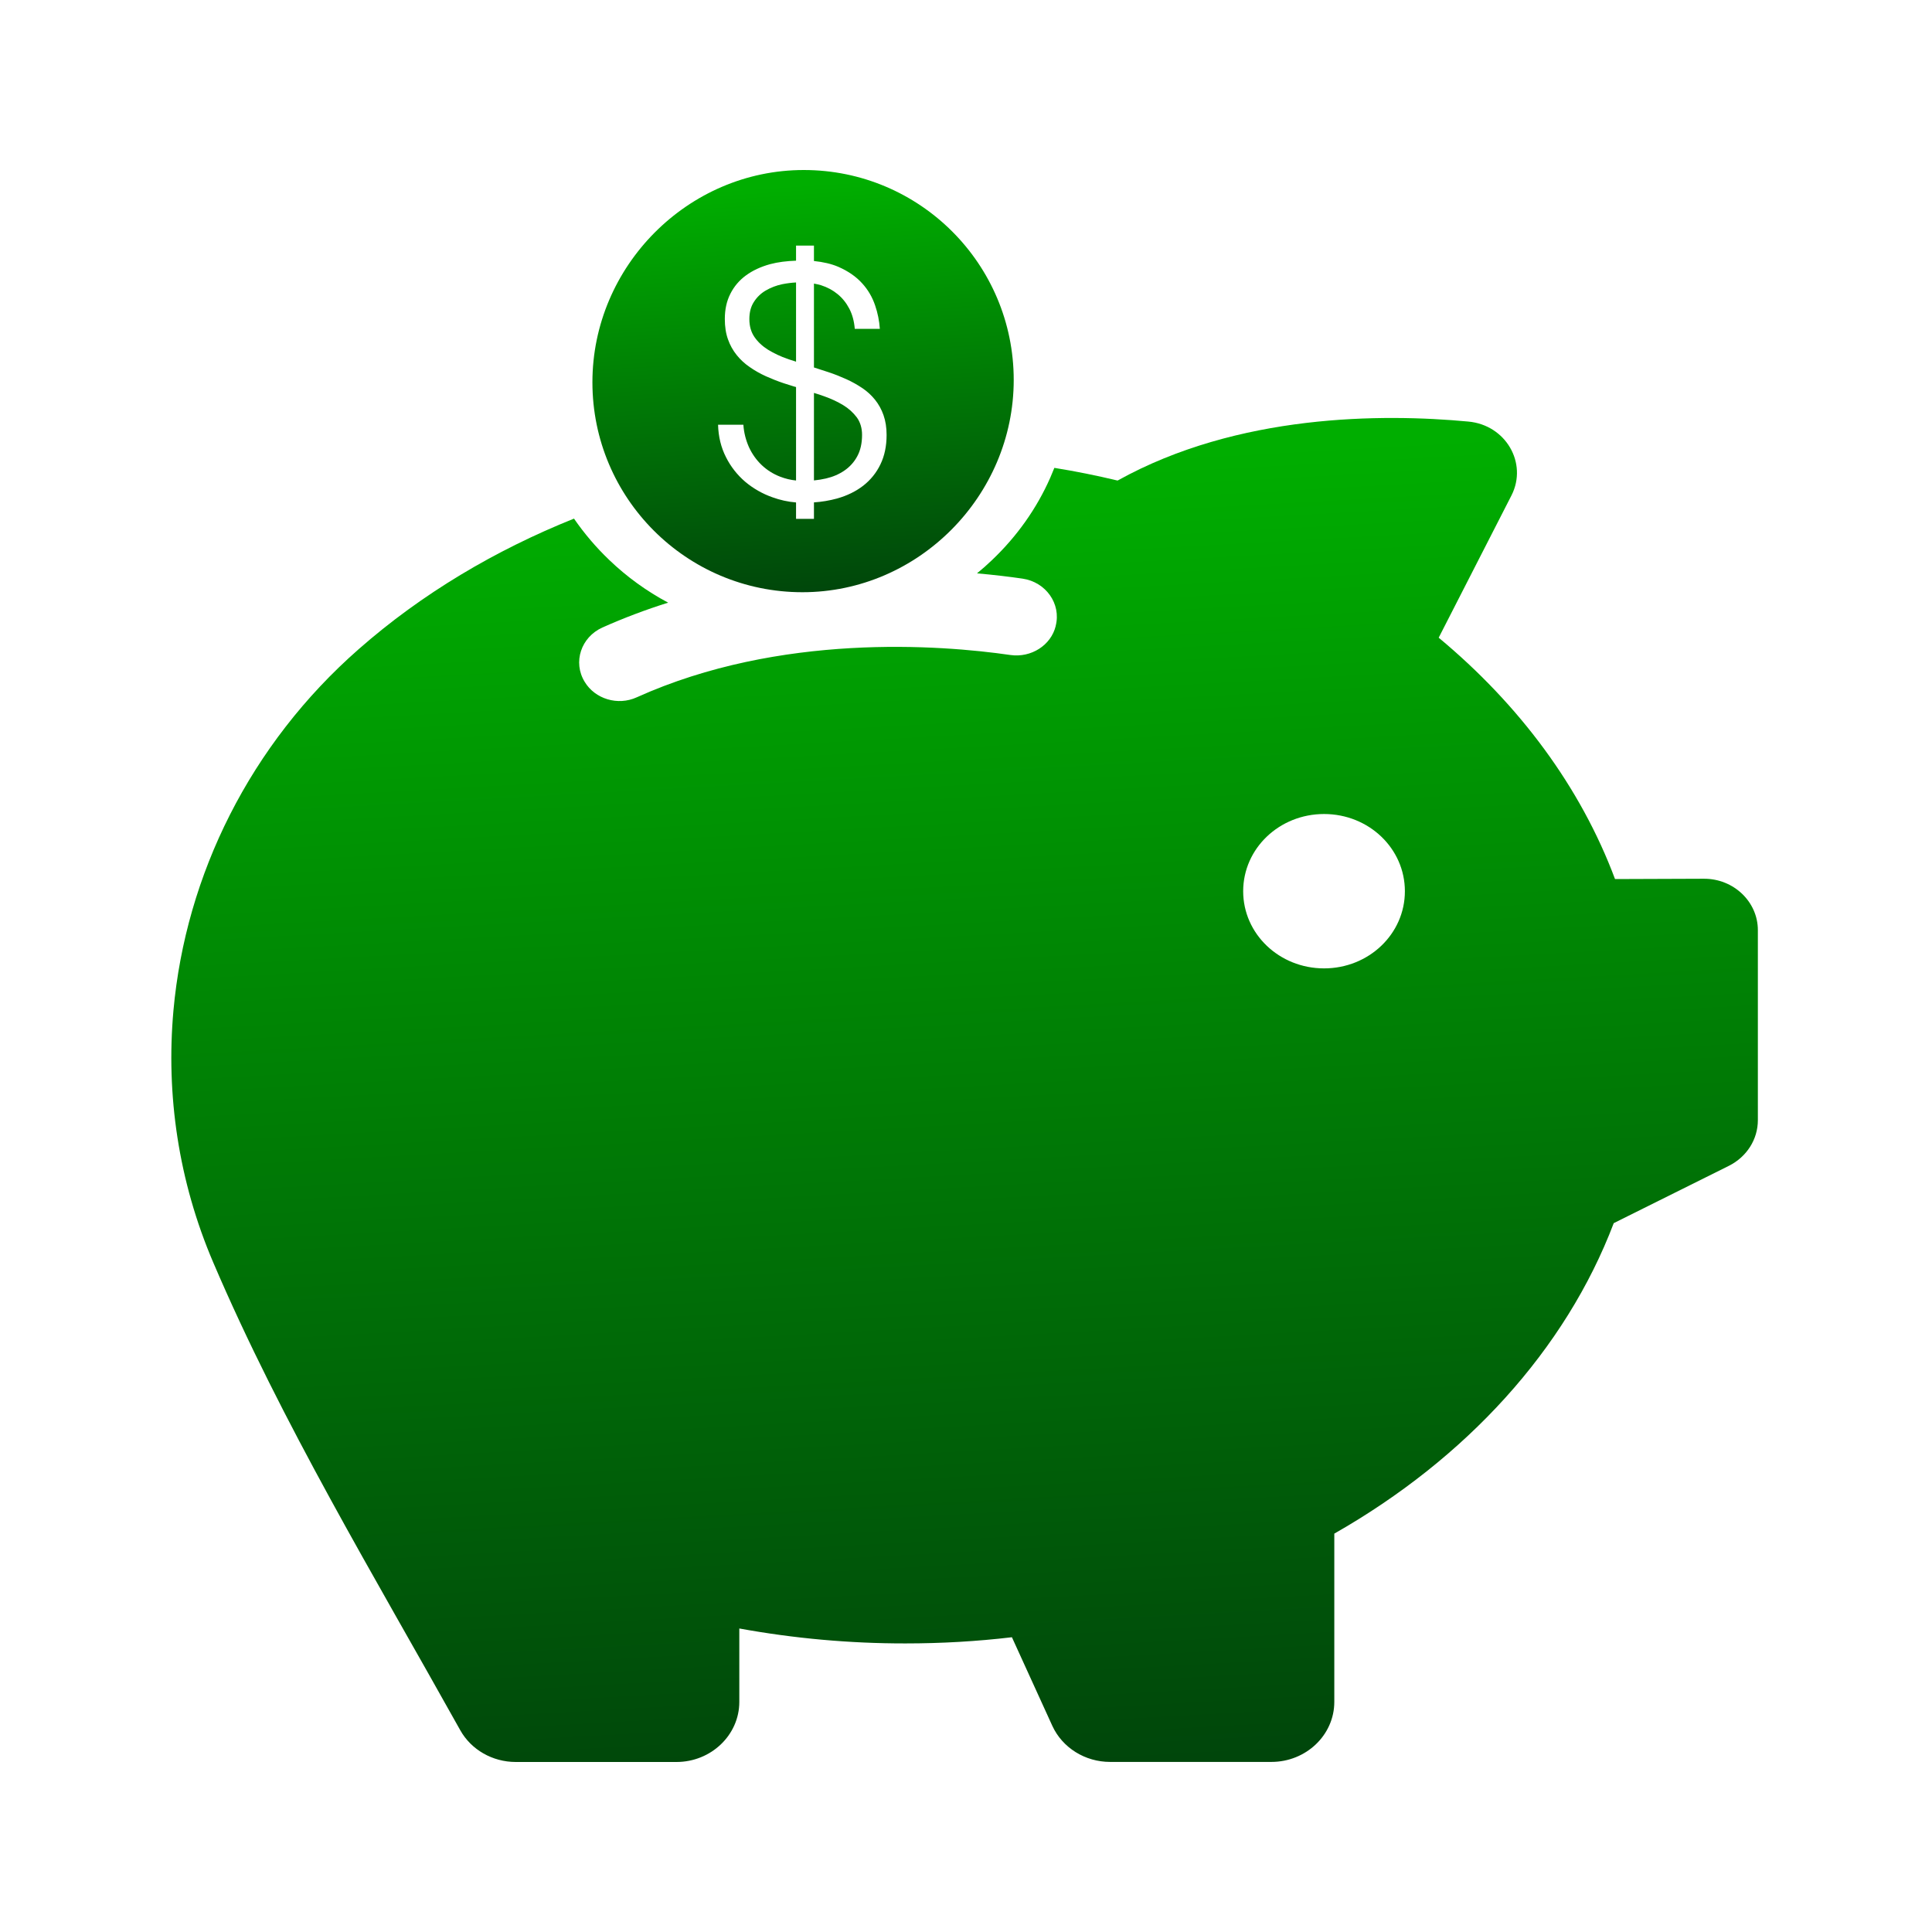
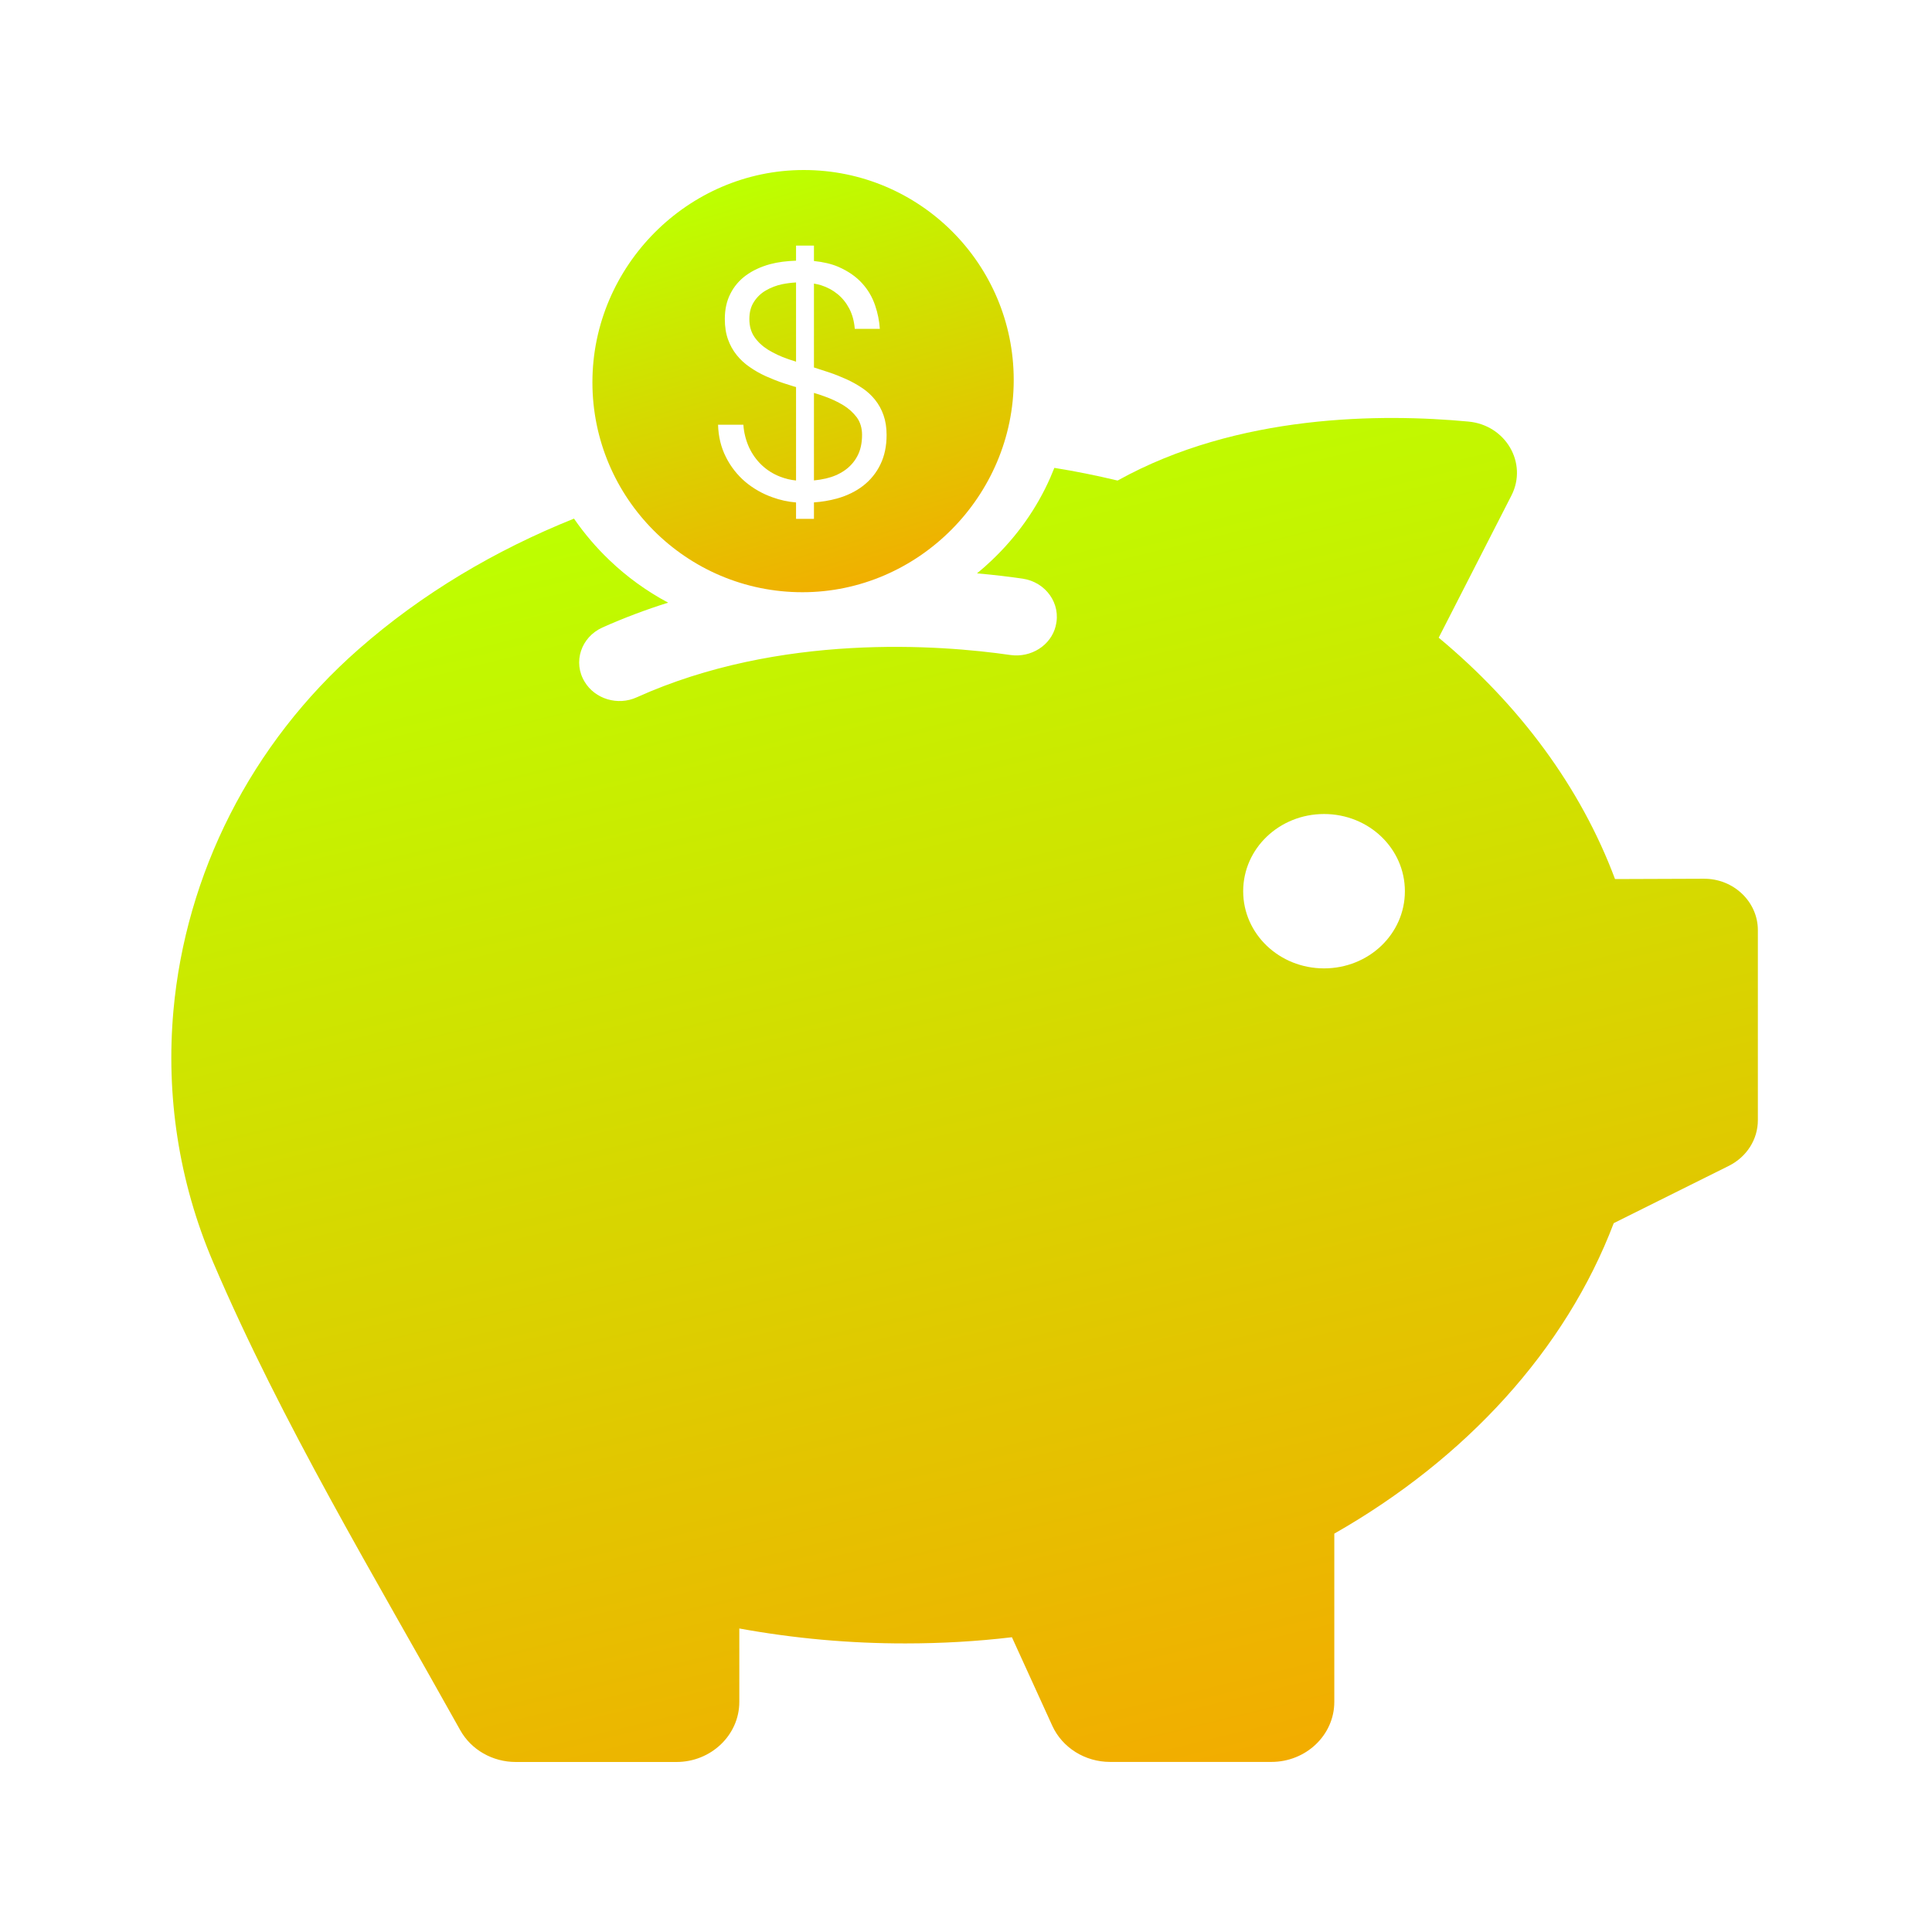
<svg xmlns="http://www.w3.org/2000/svg" width="30" height="30" viewBox="0 0 30 30" fill="none">
-   <path d="M2.693 15.693C2.576 17.001 2.771 18.341 3.311 19.603C4.376 22.096 5.819 24.486 7.147 26.867C7.317 27.171 7.649 27.36 8.009 27.36H10.504C11.042 27.36 11.48 26.941 11.48 26.427V25.287C12.331 25.442 13.194 25.52 14.059 25.519C14.622 25.519 15.171 25.487 15.713 25.423L16.341 26.8C16.497 27.139 16.849 27.359 17.237 27.359H19.742C20.281 27.359 20.719 26.941 20.719 26.427V23.814C22.762 22.65 24.31 20.961 25.058 18.993L26.846 18.103C27.123 17.964 27.296 17.693 27.296 17.394V14.443C27.296 14.002 26.919 13.642 26.456 13.645L25.078 13.65C24.545 12.225 23.596 10.946 22.34 9.902L23.471 7.691C23.724 7.19 23.381 6.599 22.8 6.546C21.467 6.421 19.223 6.423 17.354 7.462C17.029 7.384 16.701 7.318 16.372 7.265C16.352 7.316 16.33 7.369 16.308 7.419C16.096 7.899 15.791 8.328 15.406 8.695C15.331 8.767 15.253 8.836 15.171 8.903C15.44 8.927 15.68 8.956 15.878 8.985C16.241 9.038 16.48 9.377 16.393 9.717V9.721C16.319 10.021 16.012 10.216 15.69 10.171C14.6 10.013 12.113 9.824 9.887 10.828C9.594 10.962 9.239 10.855 9.078 10.586C8.893 10.282 9.022 9.894 9.354 9.744C9.686 9.596 10.027 9.467 10.375 9.358C10.041 9.18 9.733 8.957 9.46 8.695C9.256 8.5 9.073 8.285 8.913 8.053C7.691 8.543 6.552 9.217 5.57 10.08C3.887 11.556 2.883 13.583 2.693 15.693L2.693 15.693ZM19.304 13.839C19.304 13.175 19.865 12.64 20.56 12.64C21.255 12.64 21.815 13.175 21.815 13.839C21.815 14.502 21.255 15.037 20.56 15.037C19.865 15.037 19.304 14.502 19.304 13.839Z" fill="url(#paint0_linear_59_4909)" />
-   <path fill-rule="evenodd" clip-rule="evenodd" d="M9.199 5.936C9.199 4.135 10.68 2.64 12.481 2.64C14.282 2.64 15.741 4.1 15.741 5.9C15.741 7.701 14.26 9.196 12.46 9.196C10.659 9.196 9.199 7.736 9.199 5.936ZM13.391 6.027C13.465 6.077 13.532 6.138 13.588 6.208C13.645 6.279 13.689 6.36 13.719 6.446C13.751 6.537 13.767 6.639 13.767 6.754C13.767 6.927 13.735 7.08 13.671 7.211C13.609 7.341 13.517 7.454 13.404 7.542C13.29 7.63 13.154 7.697 12.997 7.741C12.88 7.773 12.76 7.793 12.639 7.801V8.057H12.361V7.802C12.236 7.792 12.113 7.765 11.995 7.722C11.841 7.668 11.697 7.586 11.572 7.481C11.448 7.375 11.346 7.245 11.273 7.099C11.197 6.95 11.155 6.781 11.15 6.595H11.543C11.551 6.716 11.581 6.834 11.63 6.944C11.678 7.048 11.744 7.142 11.827 7.221C11.91 7.3 12.009 7.362 12.117 7.403C12.195 7.433 12.277 7.453 12.361 7.461V6.01C12.349 6.007 12.337 6.003 12.325 6C12.274 5.984 12.222 5.968 12.17 5.951C12.074 5.919 11.982 5.882 11.892 5.842C11.802 5.801 11.719 5.754 11.642 5.7C11.564 5.647 11.497 5.585 11.44 5.514C11.381 5.441 11.335 5.358 11.304 5.269C11.271 5.177 11.255 5.072 11.255 4.953C11.255 4.806 11.283 4.676 11.341 4.562C11.398 4.448 11.481 4.351 11.584 4.276C11.688 4.2 11.813 4.142 11.958 4.102C12.081 4.069 12.217 4.053 12.361 4.048V3.814H12.639V4.053C12.783 4.068 12.91 4.097 13.017 4.143C13.171 4.21 13.294 4.296 13.387 4.399C13.478 4.498 13.546 4.615 13.589 4.743C13.629 4.86 13.654 4.982 13.662 5.106H13.273C13.263 4.987 13.235 4.883 13.188 4.793C13.141 4.703 13.08 4.627 13.006 4.567C12.932 4.506 12.846 4.46 12.749 4.429C12.714 4.418 12.678 4.411 12.641 4.404L12.639 4.403V5.706C12.715 5.73 12.791 5.755 12.867 5.78C12.961 5.811 13.053 5.848 13.144 5.889C13.23 5.928 13.312 5.974 13.391 6.027ZM12.307 5.598C12.325 5.604 12.343 5.61 12.361 5.616H12.361V4.386C12.289 4.39 12.218 4.399 12.147 4.413C12.056 4.432 11.969 4.465 11.889 4.512C11.815 4.555 11.752 4.616 11.706 4.689C11.659 4.761 11.636 4.85 11.636 4.955C11.636 5.065 11.663 5.157 11.715 5.233C11.768 5.31 11.838 5.375 11.925 5.43C12.021 5.488 12.122 5.536 12.228 5.572C12.253 5.582 12.28 5.59 12.307 5.598ZM13.113 7.306C13.196 7.249 13.265 7.173 13.312 7.084C13.361 6.994 13.386 6.883 13.386 6.753C13.386 6.648 13.359 6.558 13.306 6.483C13.248 6.406 13.176 6.341 13.093 6.291C13.006 6.238 12.907 6.192 12.797 6.153C12.763 6.141 12.728 6.13 12.693 6.118C12.675 6.113 12.657 6.107 12.639 6.101V7.46C12.702 7.454 12.764 7.444 12.825 7.43C12.933 7.405 13.029 7.364 13.113 7.306Z" fill="url(#paint1_linear_59_4909)" />
+   <path d="M2.693 15.693C2.576 17.001 2.771 18.341 3.311 19.603C4.376 22.096 5.819 24.486 7.147 26.867C7.317 27.171 7.649 27.36 8.009 27.36H10.504C11.042 27.36 11.48 26.941 11.48 26.427V25.287C12.331 25.442 13.194 25.52 14.059 25.519C14.622 25.519 15.171 25.487 15.713 25.423L16.341 26.8C16.497 27.139 16.849 27.359 17.237 27.359H19.742C20.281 27.359 20.719 26.941 20.719 26.427V23.814C22.762 22.65 24.31 20.961 25.058 18.993L26.846 18.103C27.123 17.964 27.296 17.693 27.296 17.394V14.443C27.296 14.002 26.919 13.642 26.456 13.645L25.078 13.65C24.545 12.225 23.596 10.946 22.34 9.902L23.471 7.691C23.724 7.19 23.381 6.599 22.8 6.546C21.467 6.421 19.223 6.423 17.354 7.462C17.029 7.384 16.701 7.318 16.372 7.265C16.352 7.316 16.33 7.369 16.308 7.419C16.096 7.899 15.791 8.328 15.406 8.695C15.331 8.767 15.253 8.836 15.171 8.903C15.44 8.927 15.68 8.956 15.878 8.985C16.241 9.038 16.48 9.377 16.393 9.717V9.721C16.319 10.021 16.012 10.216 15.69 10.171C14.6 10.013 12.113 9.824 9.887 10.828C9.594 10.962 9.239 10.855 9.078 10.586C8.893 10.282 9.022 9.894 9.354 9.744C9.686 9.596 10.027 9.467 10.375 9.358C10.041 9.18 9.733 8.957 9.46 8.695C9.256 8.5 9.073 8.285 8.913 8.053C7.691 8.543 6.552 9.217 5.57 10.08C3.887 11.556 2.883 13.583 2.693 15.693L2.693 15.693ZM19.304 13.839C19.304 13.175 19.865 12.64 20.56 12.64C21.255 12.64 21.815 13.175 21.815 13.839C21.815 14.502 21.255 15.037 20.56 15.037C19.865 15.037 19.304 14.502 19.304 13.839Z" fill="url(#paint0_linear_51_2968)" />
+   <path fill-rule="evenodd" clip-rule="evenodd" d="M9.199 5.936C9.199 4.135 10.68 2.64 12.481 2.64C14.282 2.64 15.741 4.1 15.741 5.9C15.741 7.701 14.26 9.196 12.46 9.196C10.659 9.196 9.199 7.736 9.199 5.936ZM13.391 6.027C13.465 6.077 13.532 6.138 13.588 6.208C13.645 6.279 13.689 6.36 13.719 6.446C13.751 6.537 13.767 6.639 13.767 6.754C13.767 6.927 13.735 7.08 13.671 7.211C13.609 7.341 13.517 7.454 13.404 7.542C13.29 7.63 13.154 7.697 12.997 7.741C12.88 7.773 12.76 7.793 12.639 7.801V8.057H12.361V7.802C12.236 7.792 12.113 7.765 11.995 7.722C11.841 7.668 11.697 7.586 11.572 7.481C11.448 7.375 11.346 7.245 11.273 7.099C11.197 6.95 11.155 6.781 11.15 6.595H11.543C11.551 6.716 11.581 6.834 11.63 6.944C11.678 7.048 11.744 7.142 11.827 7.221C11.91 7.3 12.009 7.362 12.117 7.403C12.195 7.433 12.277 7.453 12.361 7.461V6.01C12.349 6.007 12.337 6.003 12.325 6C12.274 5.984 12.222 5.968 12.17 5.951C12.074 5.919 11.982 5.882 11.892 5.842C11.802 5.801 11.719 5.754 11.642 5.7C11.564 5.647 11.497 5.585 11.44 5.514C11.381 5.441 11.335 5.358 11.304 5.269C11.271 5.177 11.255 5.072 11.255 4.953C11.255 4.806 11.283 4.676 11.341 4.562C11.398 4.448 11.481 4.351 11.584 4.276C11.688 4.2 11.813 4.142 11.958 4.102C12.081 4.069 12.217 4.053 12.361 4.048V3.814H12.639V4.053C12.783 4.068 12.91 4.097 13.017 4.143C13.171 4.21 13.294 4.296 13.387 4.399C13.478 4.498 13.546 4.615 13.589 4.743C13.629 4.86 13.654 4.982 13.662 5.106H13.273C13.263 4.987 13.235 4.883 13.188 4.793C13.141 4.703 13.08 4.627 13.006 4.567C12.932 4.506 12.846 4.46 12.749 4.429C12.714 4.418 12.678 4.411 12.641 4.404L12.639 4.403V5.706C12.715 5.73 12.791 5.755 12.867 5.78C12.961 5.811 13.053 5.848 13.144 5.889C13.23 5.928 13.312 5.974 13.391 6.027ZM12.307 5.598C12.325 5.604 12.343 5.61 12.361 5.616H12.361V4.386C12.289 4.39 12.218 4.399 12.147 4.413C12.056 4.432 11.969 4.465 11.889 4.512C11.815 4.555 11.752 4.616 11.706 4.689C11.659 4.761 11.636 4.85 11.636 4.955C11.636 5.065 11.663 5.157 11.715 5.233C11.768 5.31 11.838 5.375 11.925 5.43C12.021 5.488 12.122 5.536 12.228 5.572C12.253 5.582 12.28 5.59 12.307 5.598ZM13.113 7.306C13.196 7.249 13.265 7.173 13.312 7.084C13.361 6.994 13.386 6.883 13.386 6.753C13.386 6.648 13.359 6.558 13.306 6.483C13.248 6.406 13.176 6.341 13.093 6.291C13.006 6.238 12.907 6.192 12.797 6.153C12.763 6.141 12.728 6.13 12.693 6.118C12.675 6.113 12.657 6.107 12.639 6.101V7.46C12.702 7.454 12.764 7.444 12.825 7.43C12.933 7.405 13.029 7.364 13.113 7.306Z" fill="url(#paint1_linear_51_2968)" />
  <defs>
-     <linearGradient id="paint0_linear_59_4909" x1="28.12" y1="27.36" x2="26.964" y2="6.552" gradientUnits="userSpaceOnUse">
-       <stop stop-color="#00430B" />
-       <stop offset="1" stop-color="#00AE00" />
+     <linearGradient id="paint0_linear_51_2968" x1="14.978" y1="6.49" x2="21.233" y2="32.128" gradientUnits="userSpaceOnUse">
+       <stop stop-color="#BDFF00" />
+       <stop offset="1" stop-color="#FF9900" />
    </linearGradient>
-     <linearGradient id="paint1_linear_59_4909" x1="15.96" y1="9.196" x2="15.531" y2="2.667" gradientUnits="userSpaceOnUse">
-       <stop stop-color="#00430B" />
-       <stop offset="1" stop-color="#00AE00" />
+     <linearGradient id="paint1_linear_51_2968" x1="12.47" y1="2.64" x2="14.744" y2="10.517" gradientUnits="userSpaceOnUse">
+       <stop stop-color="#BDFF00" />
+       <stop offset="1" stop-color="#FF9900" />
    </linearGradient>
  </defs>
</svg>
